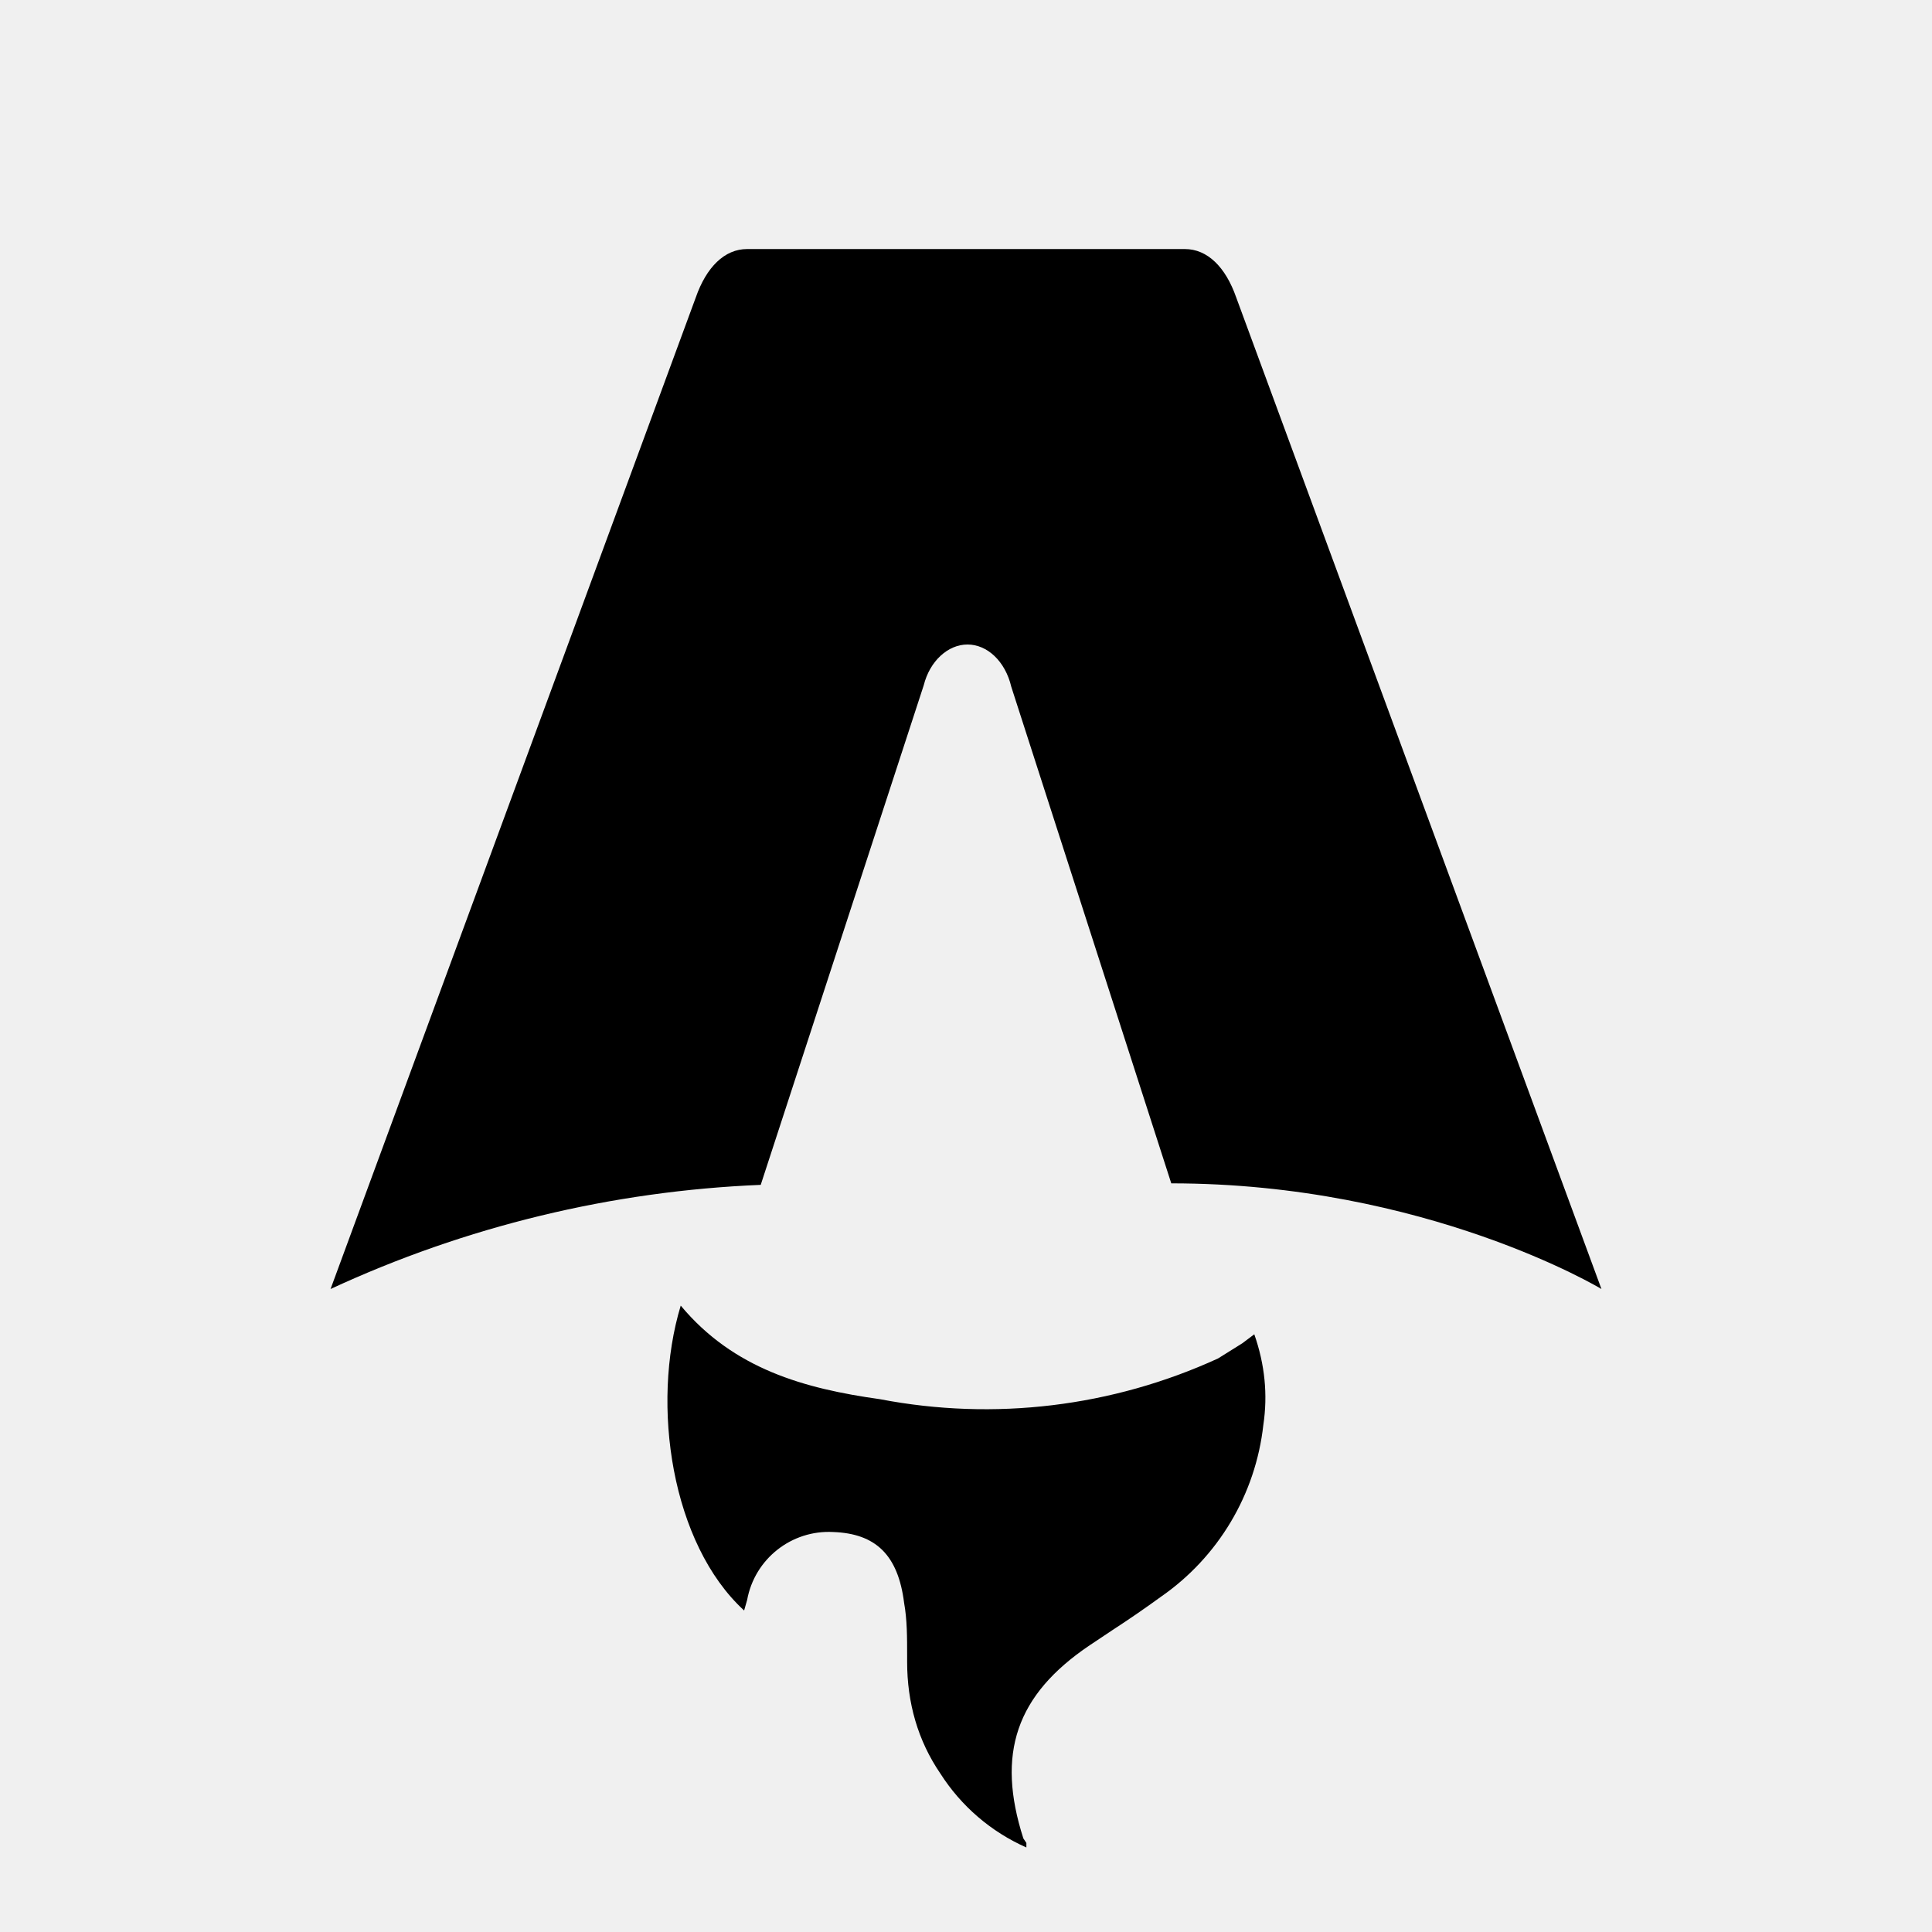
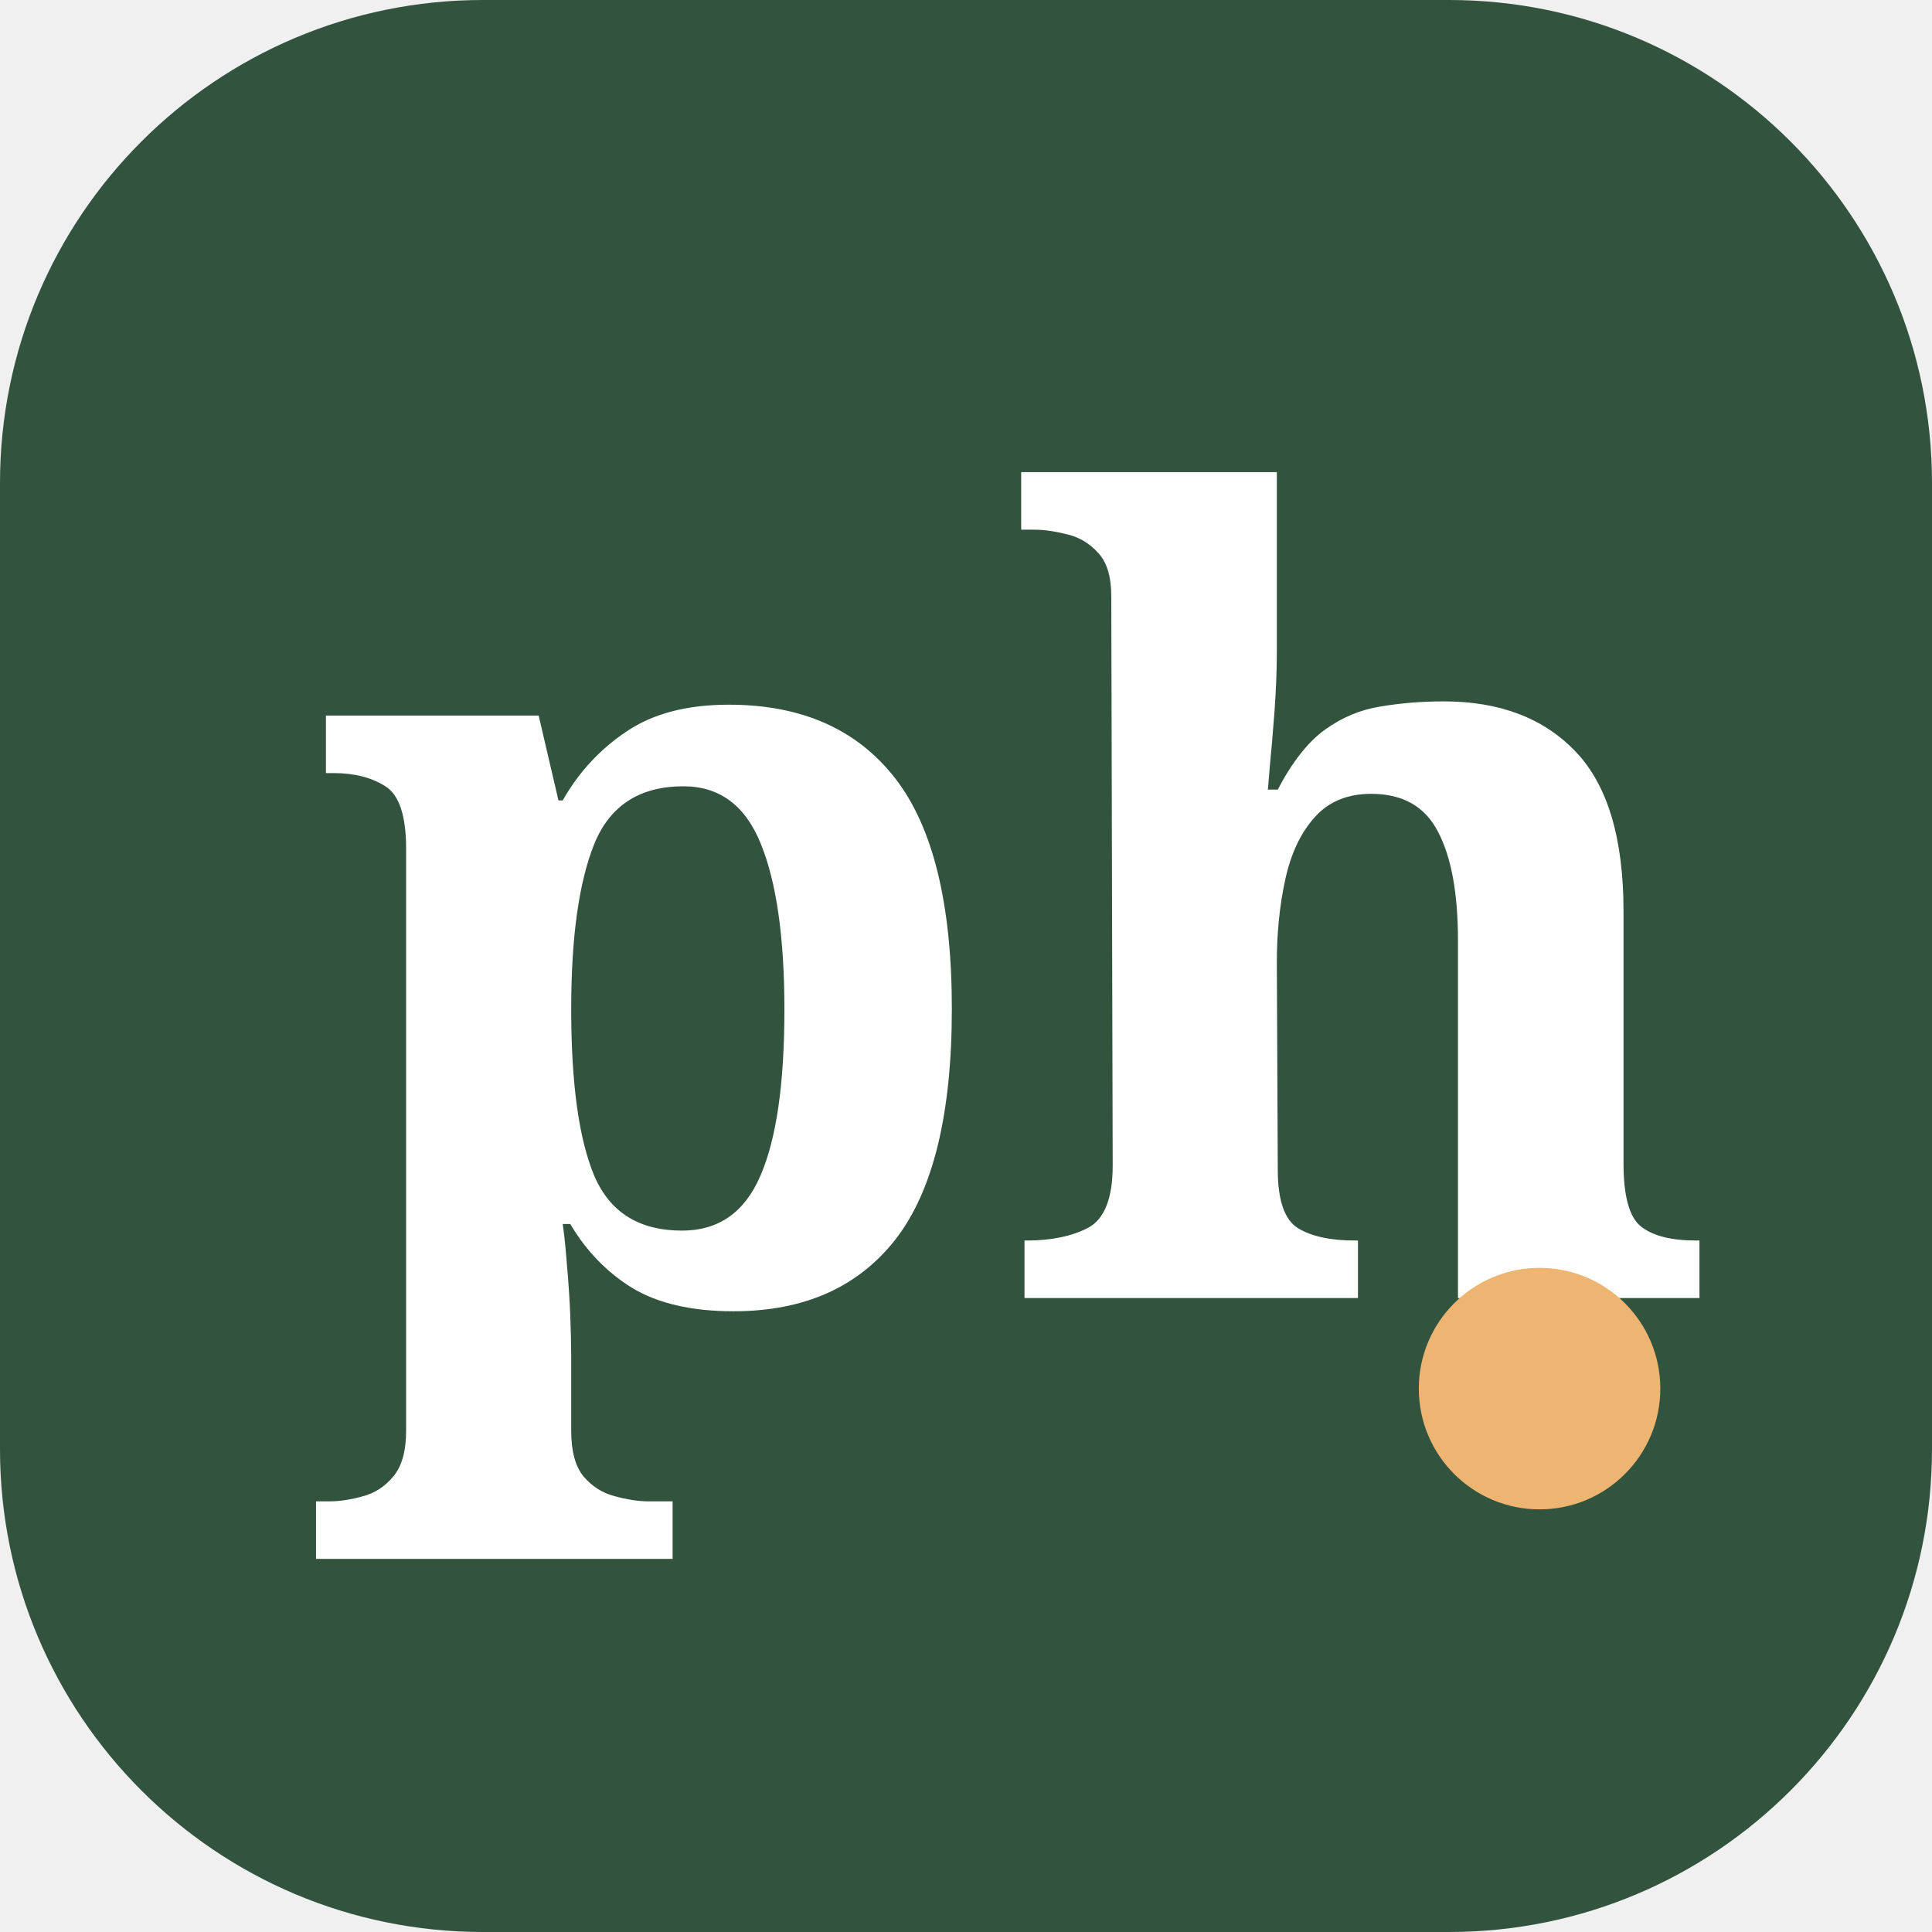
- <svg xmlns="http://www.w3.org/2000/svg" fill="none" viewBox="0 0 128 128">
-   <path d="M50.4 78.5a75.1 75.1 0 0 0-28.5 6.9l24.2-65.7c.7-2 1.9-3.2 3.4-3.2h29c1.5 0 2.7 1.2 3.4 3.2l24.2 65.7s-11.6-7-28.5-7L67 45.5c-.4-1.7-1.6-2.8-2.9-2.8-1.3 0-2.5 1.1-2.9 2.7L50.4 78.5Zm-1.1 28.2Zm-4.2-20.2c-2 6.6-.6 15.8 4.2 20.2a17.5 17.5 0 0 1 .2-.7 5.5 5.5 0 0 1 5.7-4.5c2.8.1 4.3 1.5 4.7 4.7.2 1.1.2 2.3.2 3.5v.4c0 2.7.7 5.2 2.2 7.4a13 13 0 0 0 5.7 4.9v-.3l-.2-.3c-1.8-5.6-.5-9.5 4.4-12.8l1.5-1a73 73 0 0 0 3.2-2.2 16 16 0 0 0 6.8-11.4c.3-2 .1-4-.6-6l-.8.6-1.6 1a37 37 0 0 1-22.4 2.7c-5-.7-9.7-2-13.2-6.2Z" />
-   <style>
-         path { fill: #000; }
-         @media (prefers-color-scheme: dark) {
-             path { fill: #FFF; }
-         }
-     </style>
+ <svg xmlns="http://www.w3.org/2000/svg" viewBox="0 0 64 64">
+   <rect width="64" height="64" rx="16" fill="#32533E" />
+   <text x="10" y="43" fill="white" font-family="Georgia,serif" font-size="36" font-weight="bold">ph</text>
+   <circle cx="51" cy="46" r="4" fill="#EEB472" />
</svg>
